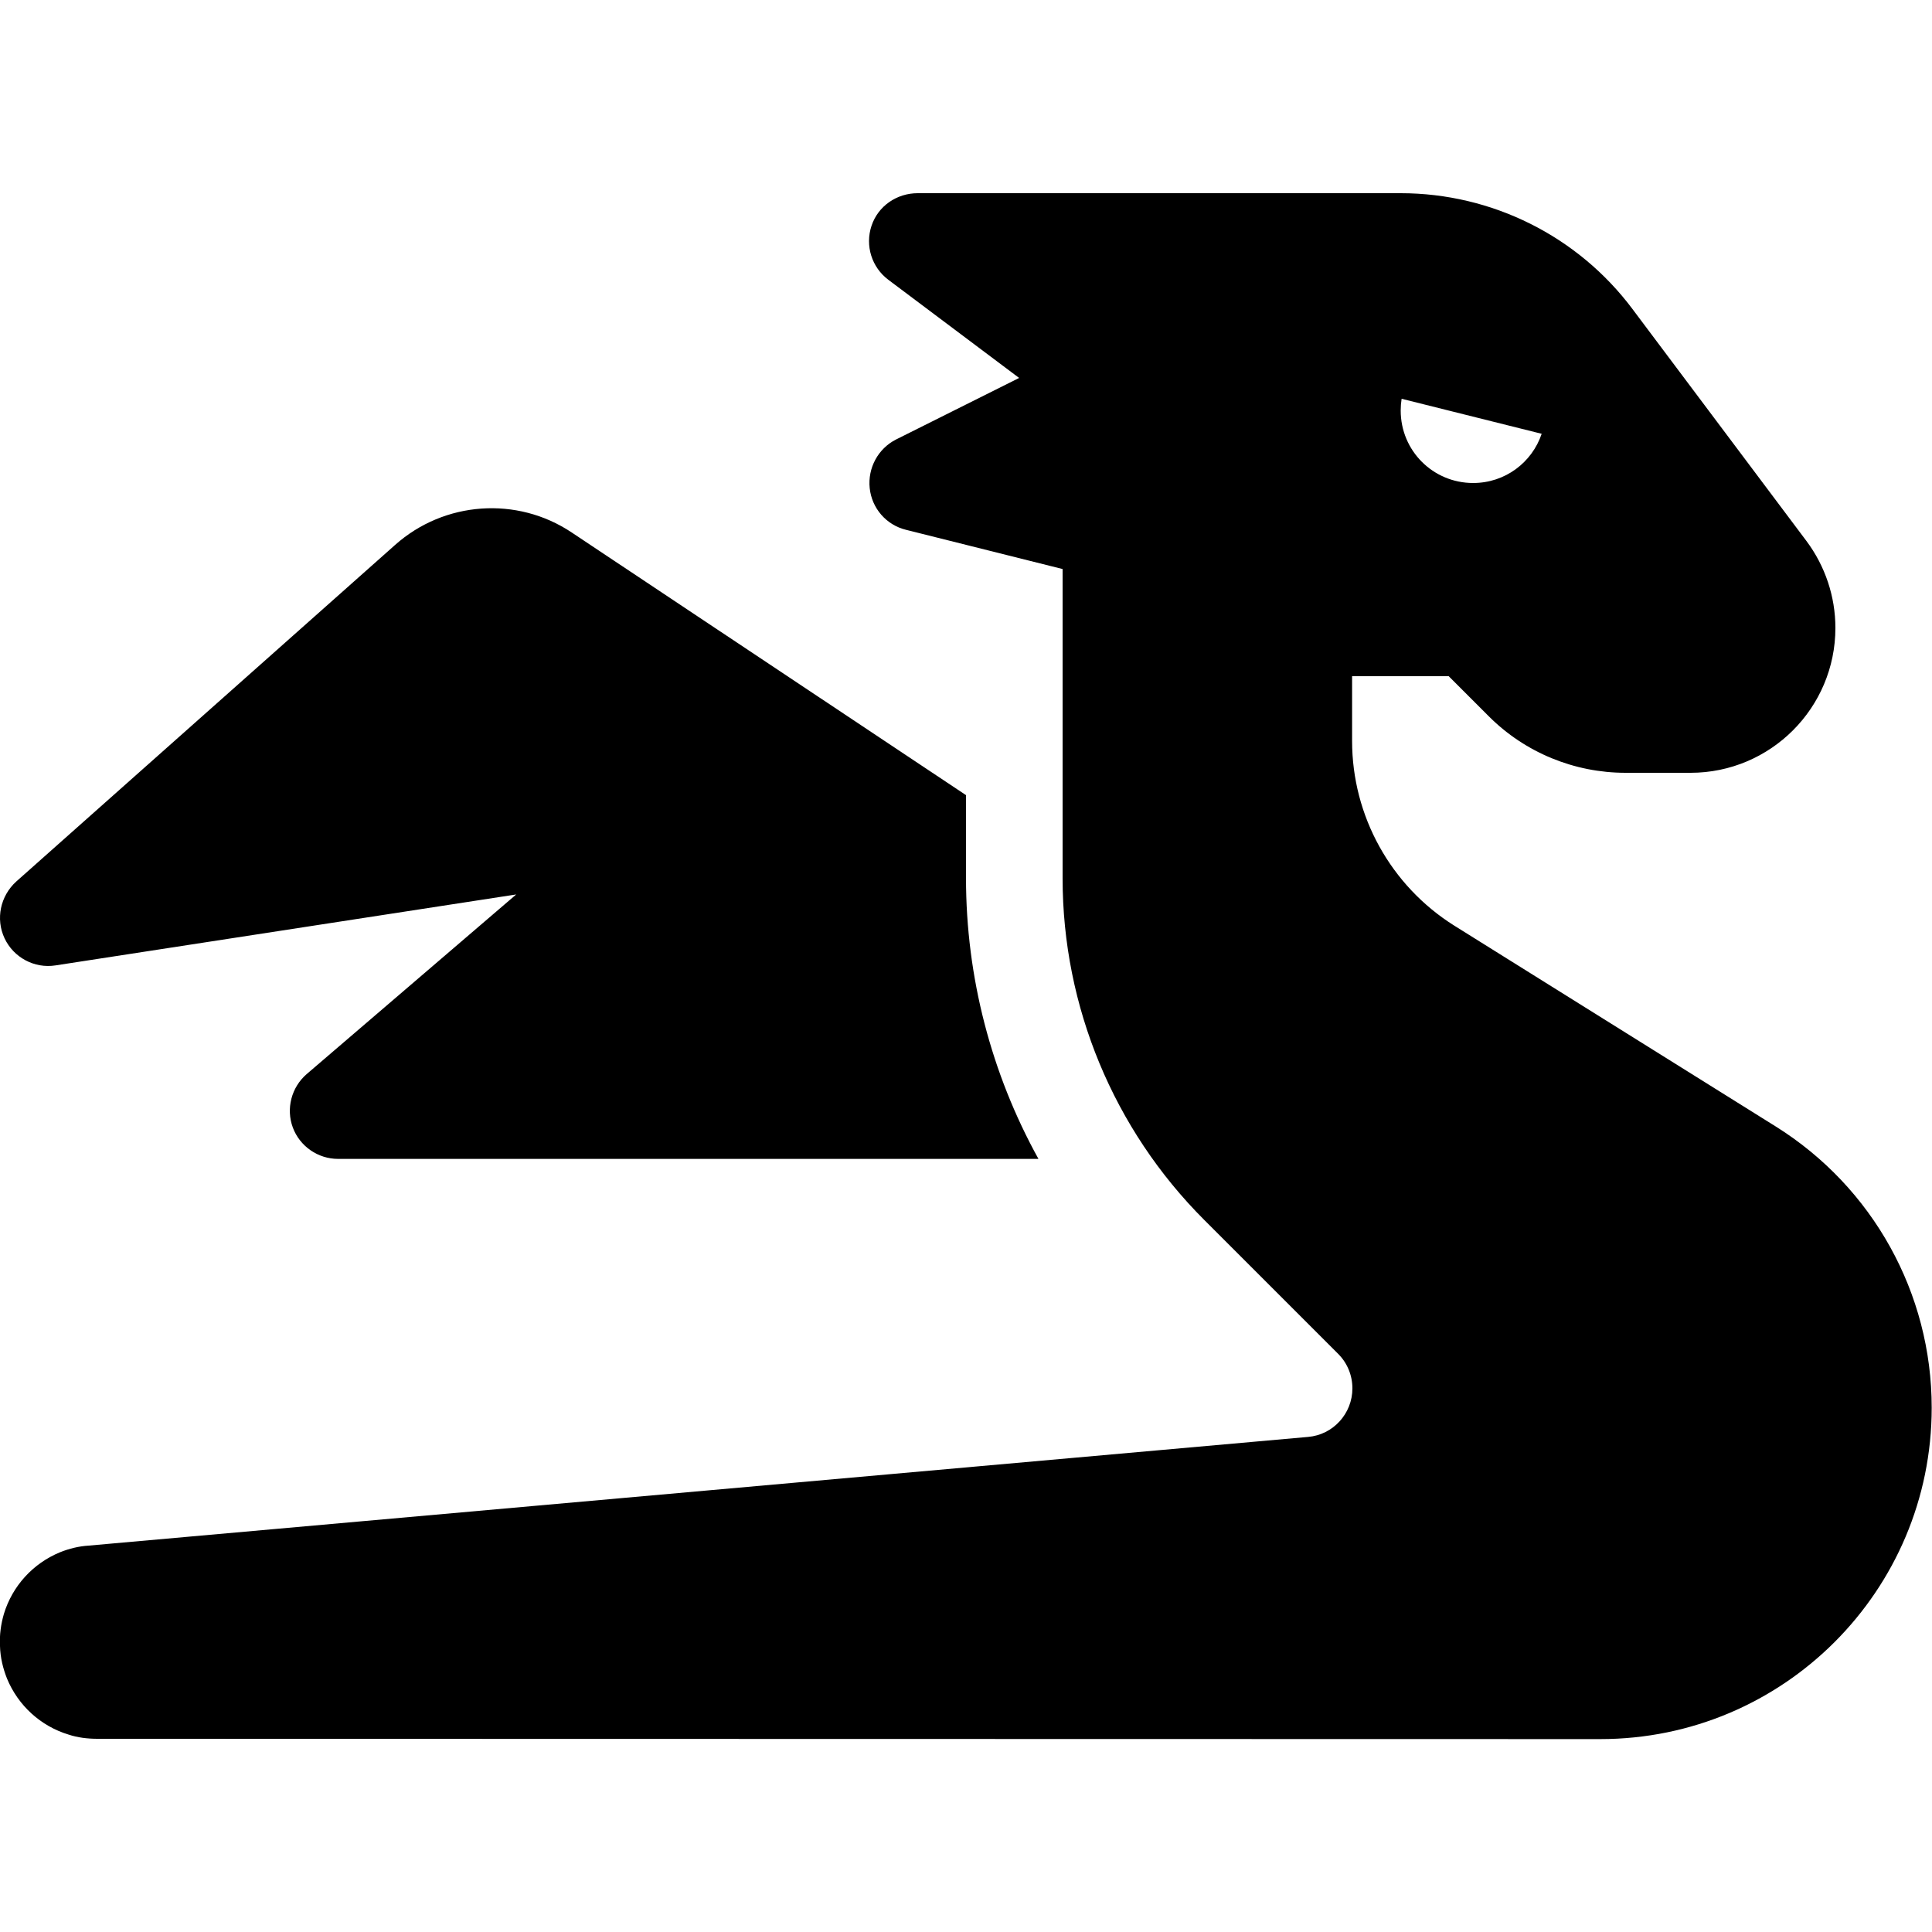
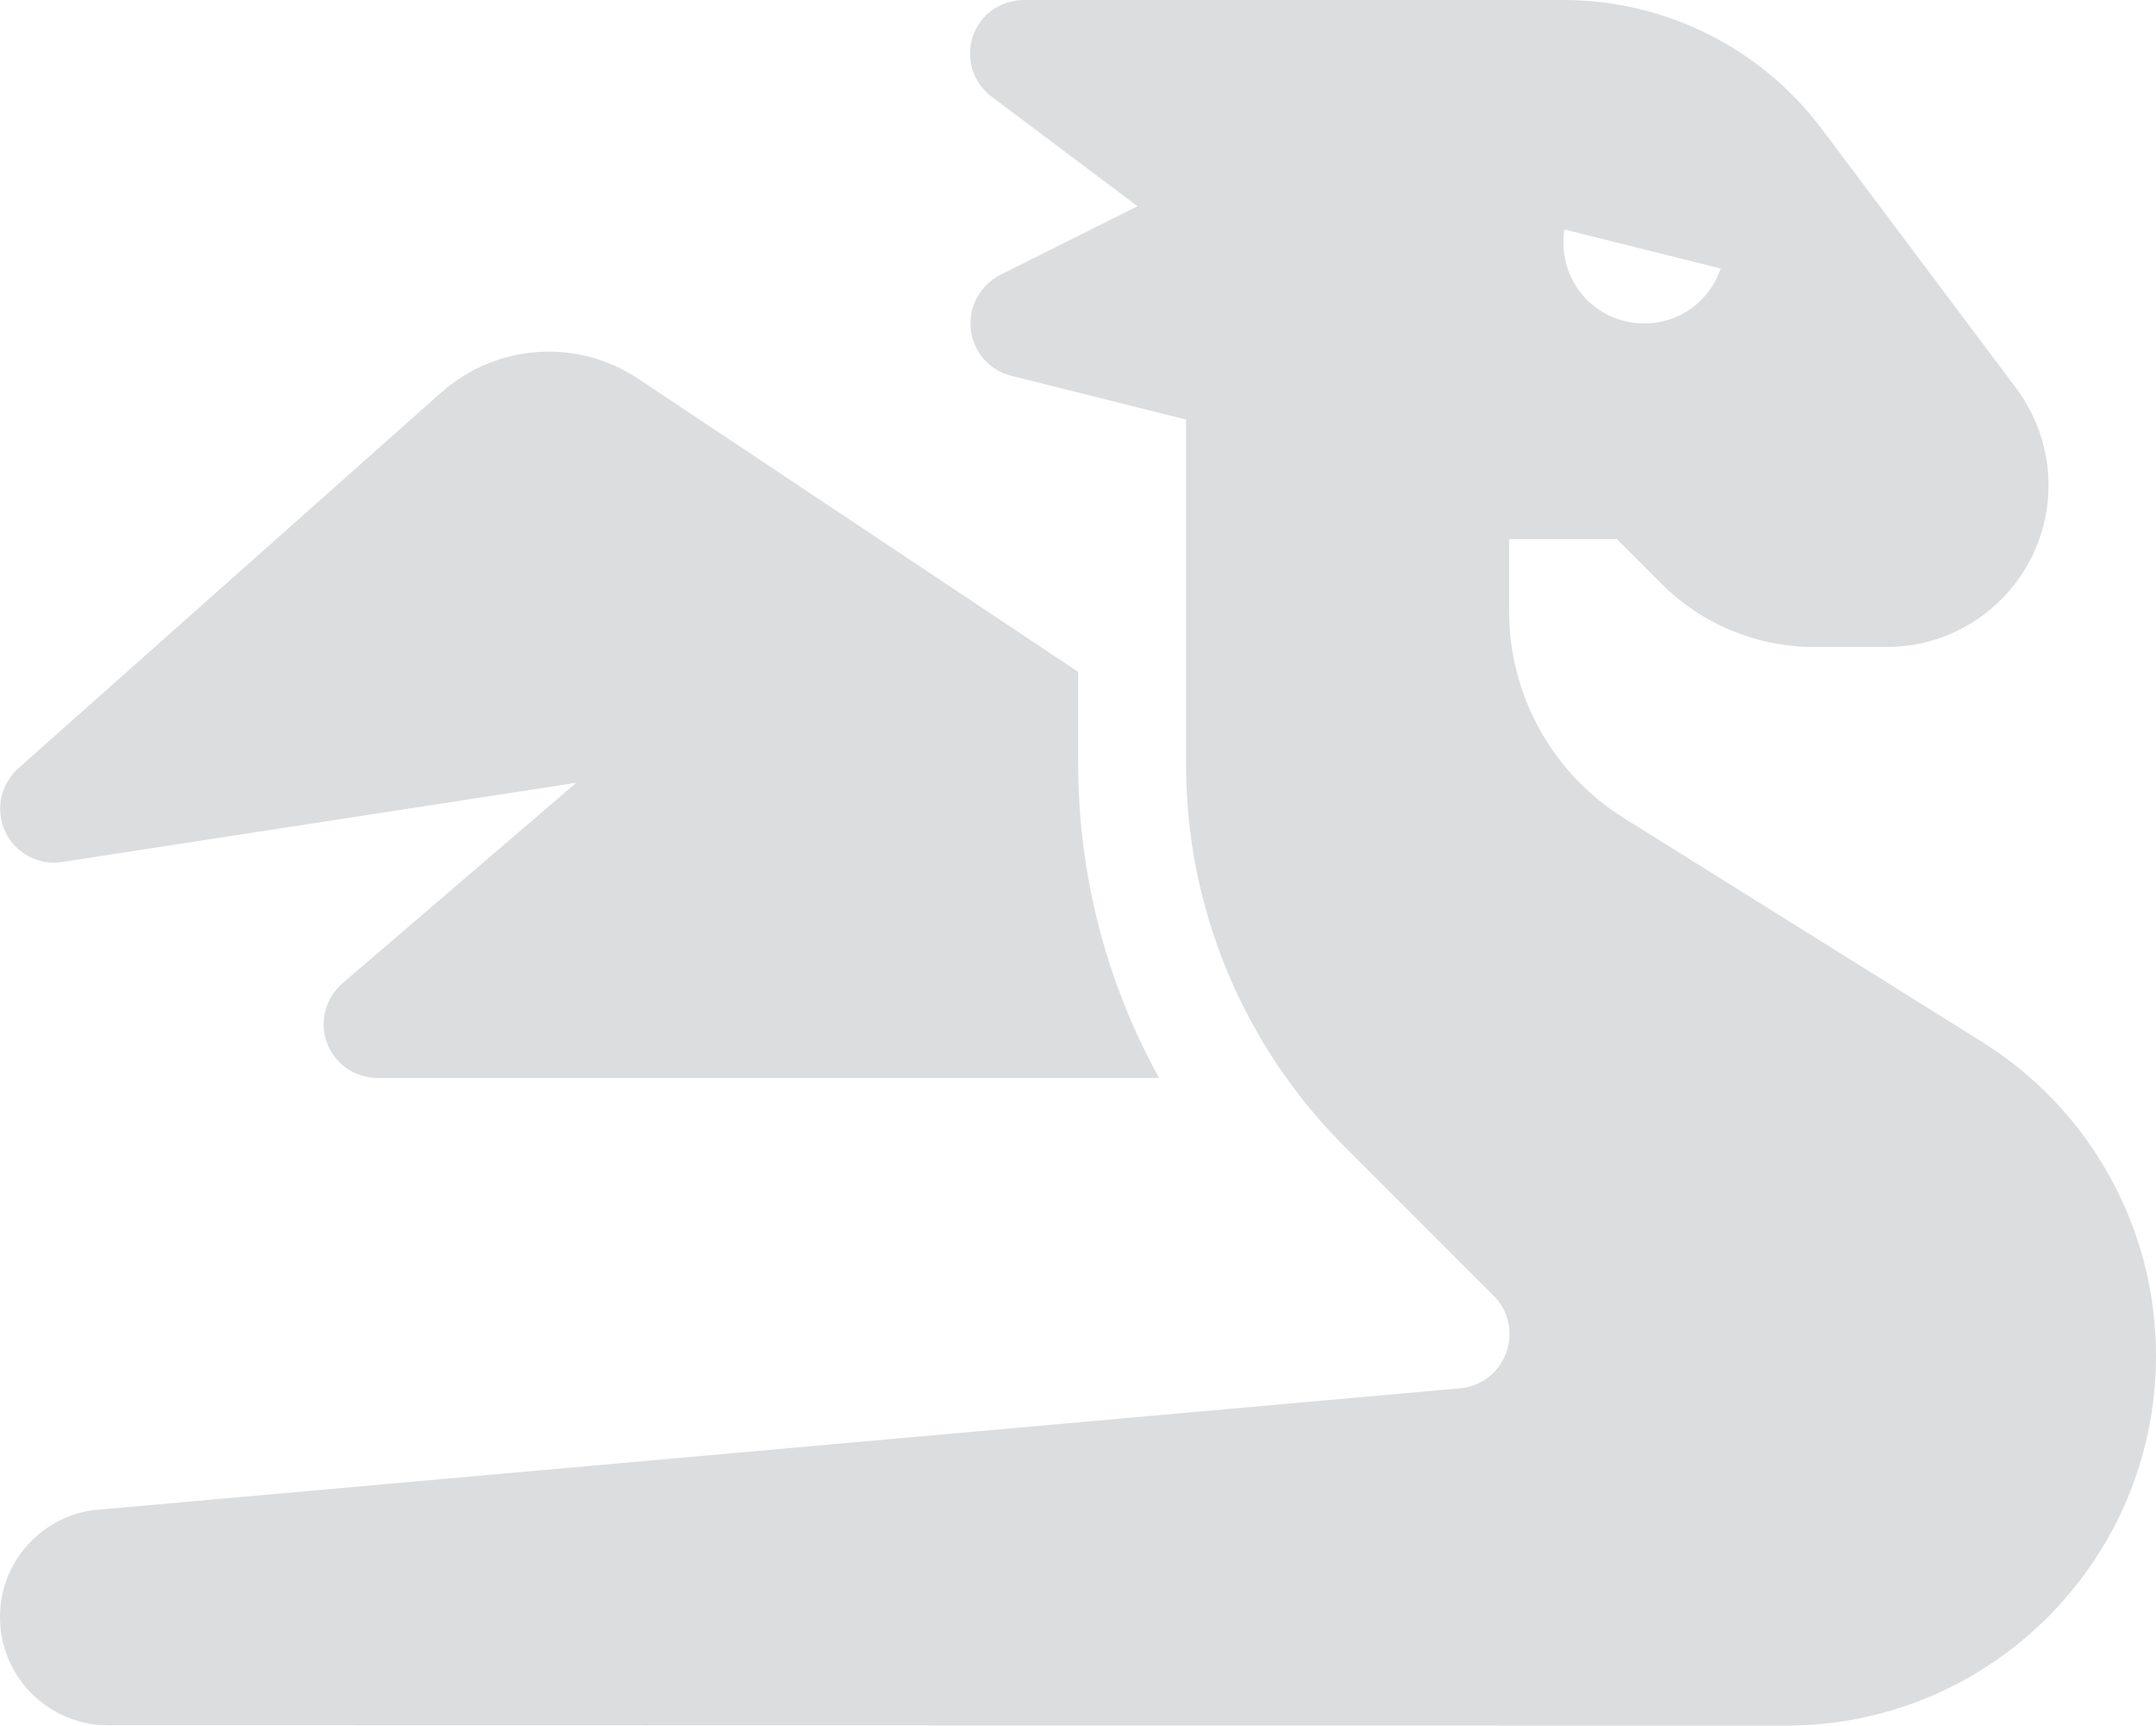
- <svg xmlns="http://www.w3.org/2000/svg" viewBox="0 0 640 640">
-   <path d="M352 188.5L300.1 175.5C293.6 173.9 288.8 168.4 288.1 161.7C287.4 155 290.9 148.6 296.8 145.6L337.6 125.2L294.3 92.7C288.8 88.6 286.5 81.4 288.7 74.8C290.9 68.2 297.1 64 304 64L464 64C494.2 64 522.7 78.2 540.8 102.4L598.4 179.2C604.6 187.5 608 197.6 608 208C608 234.5 586.5 256 560 256L538.5 256C521.5 256 505.2 249.3 493.2 237.3L479.9 224L447.9 224L447.9 245.5C447.9 270.3 460.7 293.4 481.7 306.6L588.3 373.2C620.4 393.3 639.9 428.4 639.9 466.3C639.9 526.9 590.8 576.1 530.1 576.1L32.3 576C29 576 25.7 575.6 22.7 574.6C13.5 571.8 6 565 2.3 556C1 552.7 .1 549.1 0 545.3C-.2 541.6 .3 538 1.3 534.6C4.1 525.4 10.9 517.9 19.9 514.2C22.9 513 26.1 512.2 29.4 512L433.3 476C441.6 475.3 448 468.3 448 459.9C448 455.6 446.3 451.5 443.3 448.5L398.9 404.1C368.9 374.1 352 333.4 352 291L352 188.5zM512 136.3C512 136.2 512 136.1 512 136C512 135.9 512 135.8 512 135.7L512 136.3zM510.7 143.7L464.3 132.1C464.1 133.4 464 134.7 464 136C464 149.3 474.7 160 488 160C498.6 160 507.5 153.2 510.7 143.7zM130.9 180.5C147.2 166 171.3 164.3 189.4 176.4L320 263.4L320 290.9C320 323.7 328.4 355.7 344 383.9L112 383.9C105.3 383.9 99.3 379.7 97 373.5C94.7 367.3 96.5 360.2 101.6 355.8L171 296.3L18.4 319.8C11.4 320.9 4.5 317.2 1.5 310.8C-1.5 304.4 .1 296.8 5.4 292L130.9 180.5z" />
+ <svg xmlns="http://www.w3.org/2000/svg" viewBox="0 0 128 102.429" version="1.1" id="svg4" width="128" height="102.429">
+   <defs id="defs8" />
+   <path d="M 70.415,24.902 60.034,22.302 c -1.3,-0.32 -2.26,-1.42 -2.4,-2.76 -0.14,-1.34 0.56,-2.62 1.74,-3.22 L 67.535,12.241 58.874,5.741 C 57.774,4.92 57.314,3.48 57.754,2.16 58.194,0.84 59.434,0 60.814,0 h 32.003 c 6.041,0 11.741,2.84 15.361,7.681 l 11.521,15.361 c 1.24,1.66 1.92,3.68 1.92,5.761 0,5.3 -4.3,9.601 -9.601,9.601 h -4.3 c -3.4,0 -6.661,-1.34 -9.061,-3.74 l -2.66,-2.66 h -6.401 v 4.3 c 0,4.96 2.56,9.581 6.761,12.221 L 117.679,61.846 C 124.1,65.866 128,72.886 128,80.467 c 0,12.121 -9.821,21.962 -21.962,21.962 l -99.569,-0.02 c -0.66,0 -1.32,-0.08 -1.92,-0.28 C 2.709,101.569 1.209,100.209 0.469,98.409 0.209,97.749 0.029,97.029 0.009,96.269 -0.031,95.529 0.069,94.808 0.269,94.128 0.829,92.288 2.189,90.788 3.989,90.048 4.589,89.808 5.229,89.648 5.889,89.608 l 80.787,-7.201 c 1.66,-0.14 2.94,-1.54 2.94,-3.22 0,-0.86 -0.34,-1.68 -0.94,-2.28 l -8.881,-8.881 C 73.795,62.026 70.415,53.885 70.415,45.404 Z M 102.418,14.461 c 0,-0.02 0,-0.04 0,-0.06 0,-0.02 0,-0.04 0,-0.06 z m -0.26,1.48 -9.281,-2.32 c -0.04,0.26 -0.06,0.52 -0.06,0.78 0,2.66 2.14,4.8 4.8,4.8 2.12,0 3.9,-1.36 4.54,-3.26 z m -75.967,7.361 c 3.26,-2.9 8.081,-3.24 11.701,-0.82 l 26.122,17.402 v 5.5 c 0,6.561 1.68,12.961 4.8,18.602 H 22.411 c -1.34,0 -2.54,-0.84 -3,-2.08 -0.46,-1.24 -0.1,-2.66 0.92,-3.54 L 34.212,46.464 3.689,51.165 C 2.289,51.385 0.909,50.645 0.309,49.364 -0.291,48.084 0.029,46.564 1.089,45.604 Z" id="path2" style="fill:#dcddde;fill-opacity:1;stroke-width:0.2" />
</svg>
